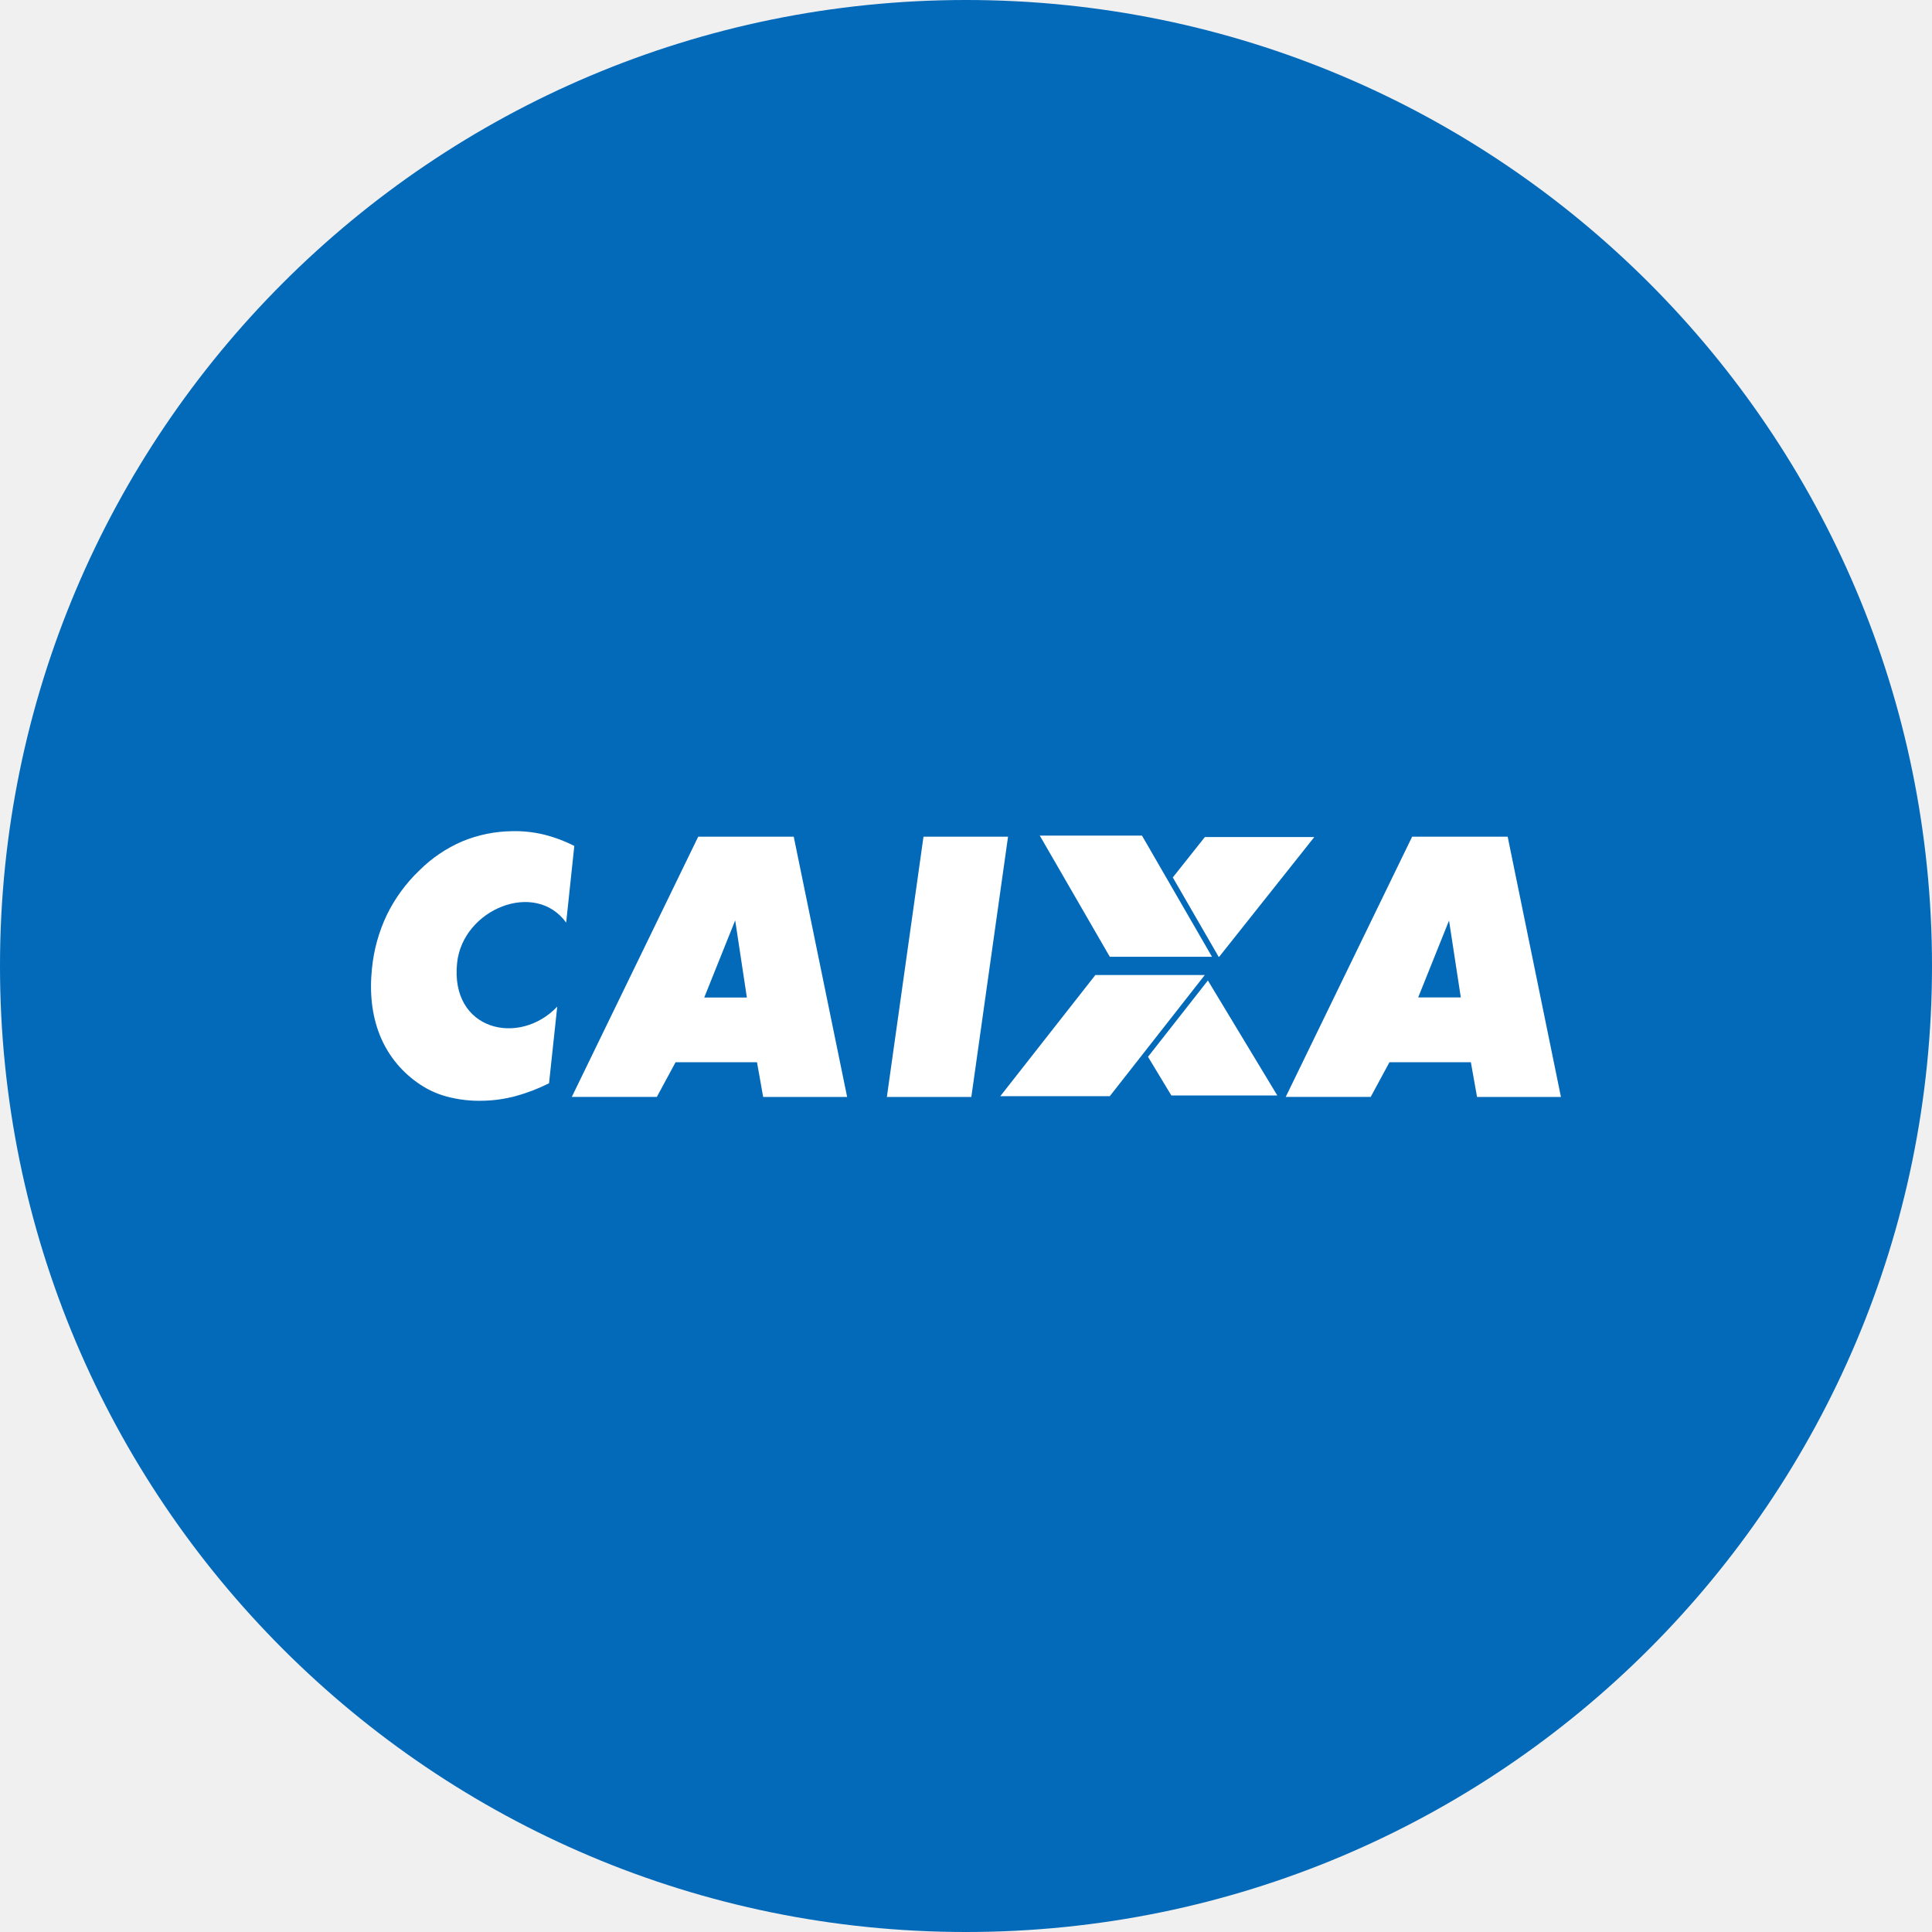
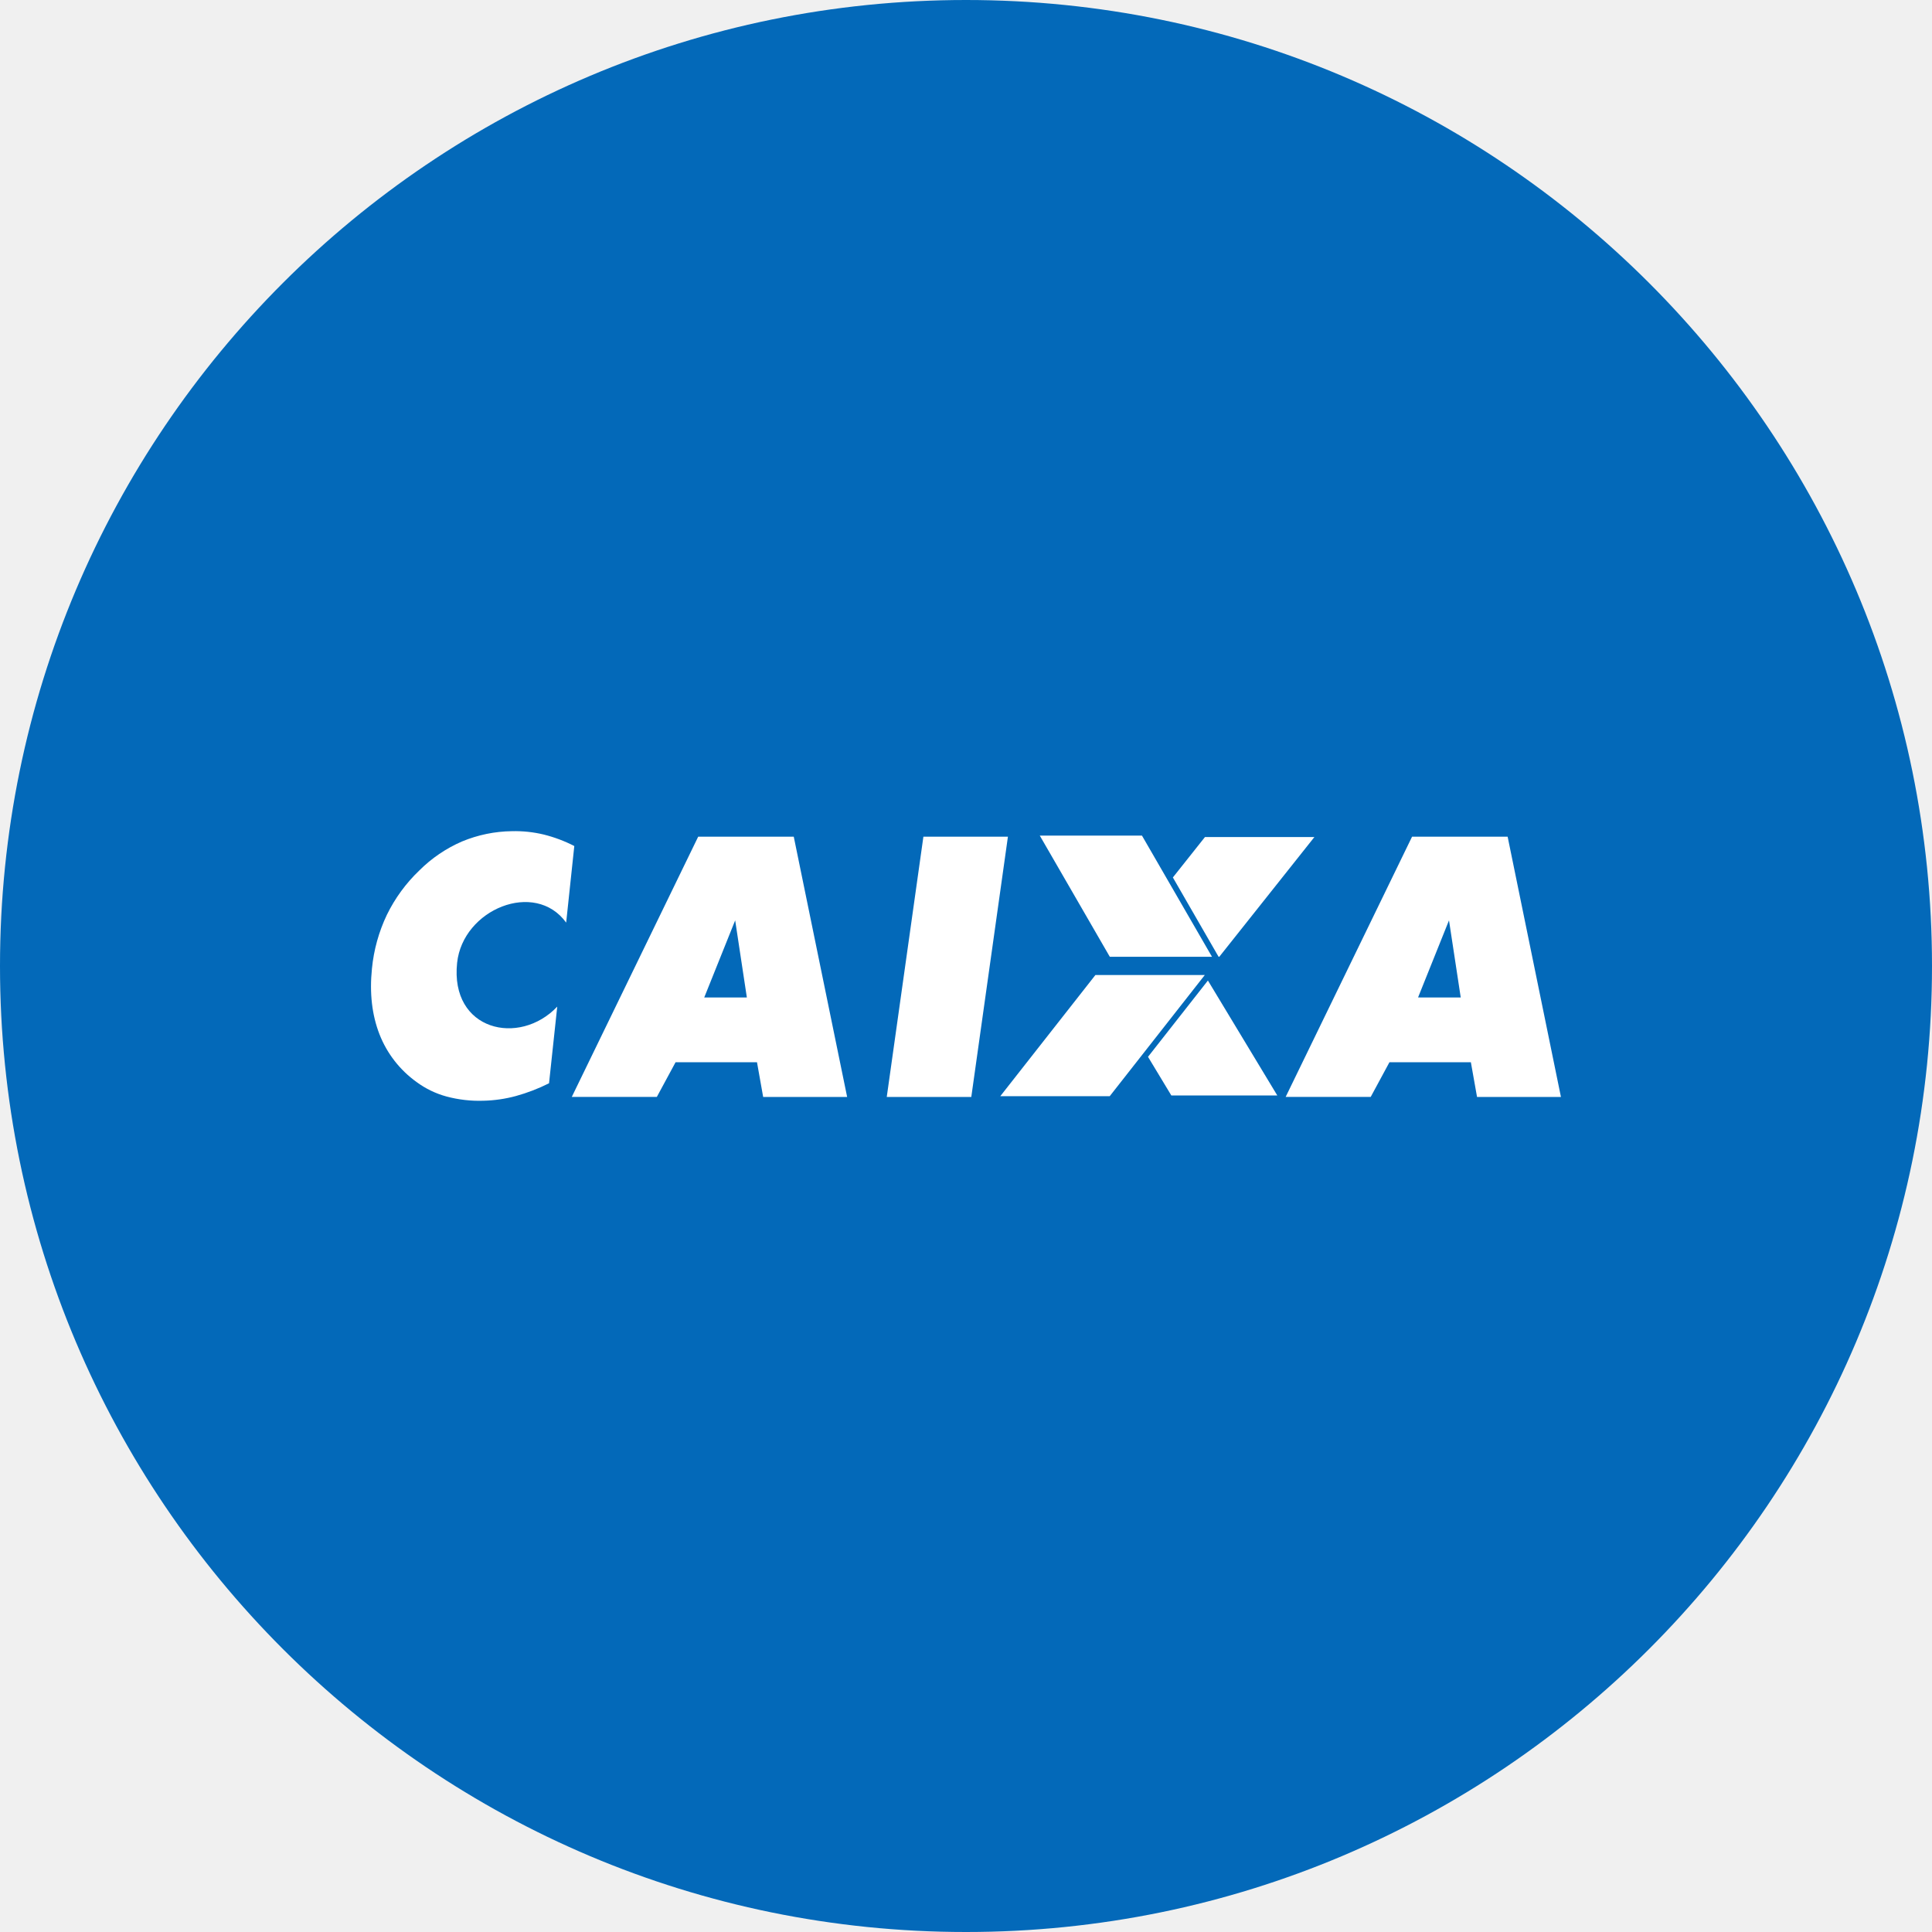
<svg xmlns="http://www.w3.org/2000/svg" viewBox="0 0 1024 1024">
  <circle cx="512" cy="512" r="512" style="fill:#0369b9" />
-   <path d="m389.59 488-16.33 40.7h22.6l-6.19-40.87-.07.17Zm-86.53 93.4 67-137.93h50.64L449 581.4h-44.51l-3.27-18.4h-43.15l-9.93 18.38Zm167 0 19.41-137.93h44.81L514.83 581.4Zm298-93.6-16.4 40.87h22.6L768 487.8Zm-86.6 93.6 67-137.93h50.64l28.23 137.93h-44.47l-3.27-18.4h-43.15l-9.93 18.38Zm-151.28-.4 50.4-64.23h58L588.21 581Zm20.93-138.12h54.16l37.11 64.22h-54.17l-37.11-64.22Zm89.1 76.8L677 580.62h-56.16l-12.37-20.49Zm4.81-14.1-23.41-40.52 17-21.41h58l-50.4 63.45h-.35Zm-340.63-57.17L300.08 489c-16.52-22.78-54.79-7.06-57.8 21.32-3.82 36 33 44.43 53.07 23.21L291 574.16a96.59 96.59 0 0 1-17.61 6.77 71.89 71.89 0 0 1-17.21 2.48 66.81 66.81 0 0 1-19.55-2.25 47.73 47.73 0 0 1-15.86-7.68 56.35 56.35 0 0 1-19.63-25.27q-6-15.41-4-34.82a85.39 85.39 0 0 1 7.91-28.51 82.63 82.63 0 0 1 17.19-23.51A73.13 73.13 0 0 1 244.86 446a71.3 71.3 0 0 1 26.52-5.46 65.48 65.48 0 0 1 16.76 1.77 75.14 75.14 0 0 1 16.25 6.06Z" style="fill:#fff;fill-rule:evenodd" />
+   <path d="M304.39 448.41 300.08 489c-16.52-22.78-54.79-7.06-57.8 21.32-3.82 36 33 44.43 53.07 23.21L291 574.16a96.6 96.6 0 0 1-17.61 6.77 71.89 71.89 0 0 1-17.21 2.48 66.82 66.82 0 0 1-19.55-2.25 47.73 47.73 0 0 1-15.86-7.68 56.35 56.35 0 0 1-19.63-25.27q-6-15.41-4-34.82a85.39 85.39 0 0 1 7.91-28.51 82.62 82.62 0 0 1 17.19-23.51A73.12 73.12 0 0 1 244.86 446a71.29 71.29 0 0 1 26.52-5.46 65.48 65.48 0 0 1 16.76 1.77 75.15 75.15 0 0 1 16.25 6.1Zm494.69-4.94 28.25 137.93h-44.47l-3.27-18.4h-43.15l-9.93 18.38h-45.08l67-137.93Zm-24.86 85.21L768 487.8l-16.4 40.87Zm-131.84-21.57-37.11-64.22h-54.16l37.11 64.22Zm3.52 0h.35l50.4-63.45h-58l-17 21.41L645 505.59Zm-225.19-63.64L449 581.4h-44.51l-3.27-18.4h-43.15l-9.93 18.38h-45.08l67-137.93Zm-24.86 85.21-6.19-40.87-.07.17-16.33 40.7Zm212.62 31.46 12.37 20.49H677l-36.78-60.93Zm-27.89-43.35L530.18 581h58l50.4-64.23Zm-91.16-73.32L470 581.4h44.81l19.41-137.93Z" style="fill:#fff" />
</svg>
